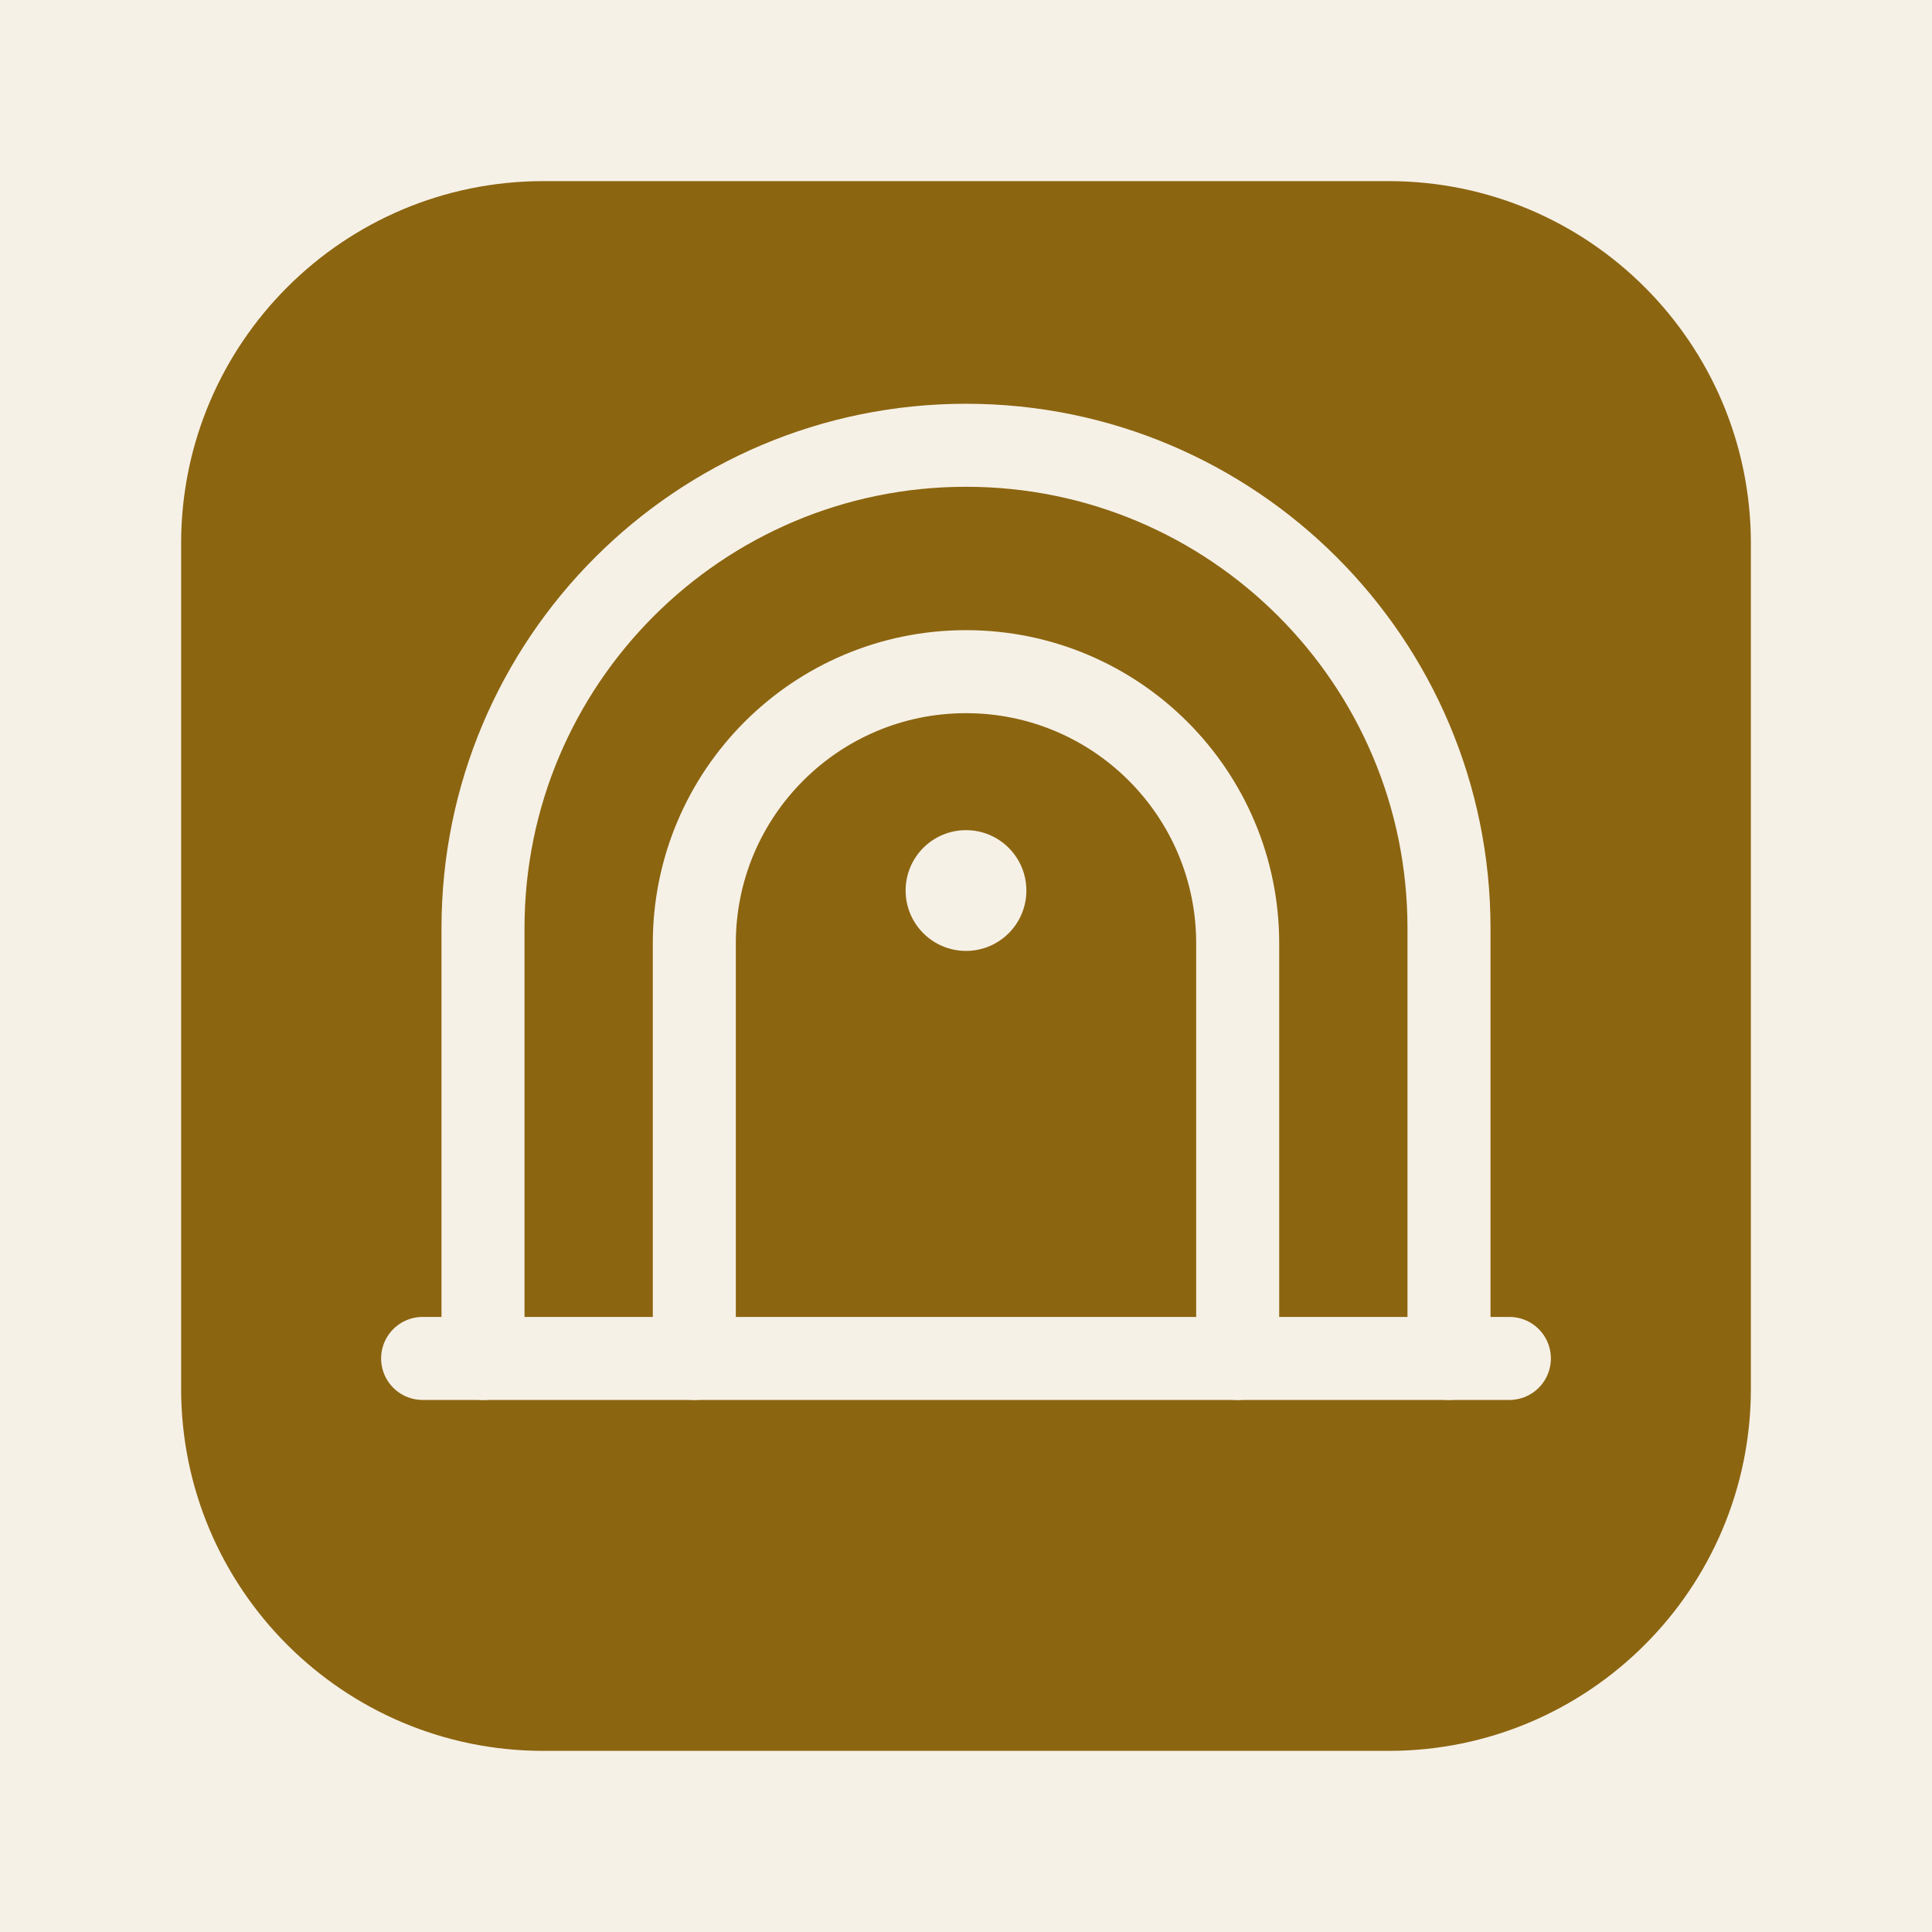
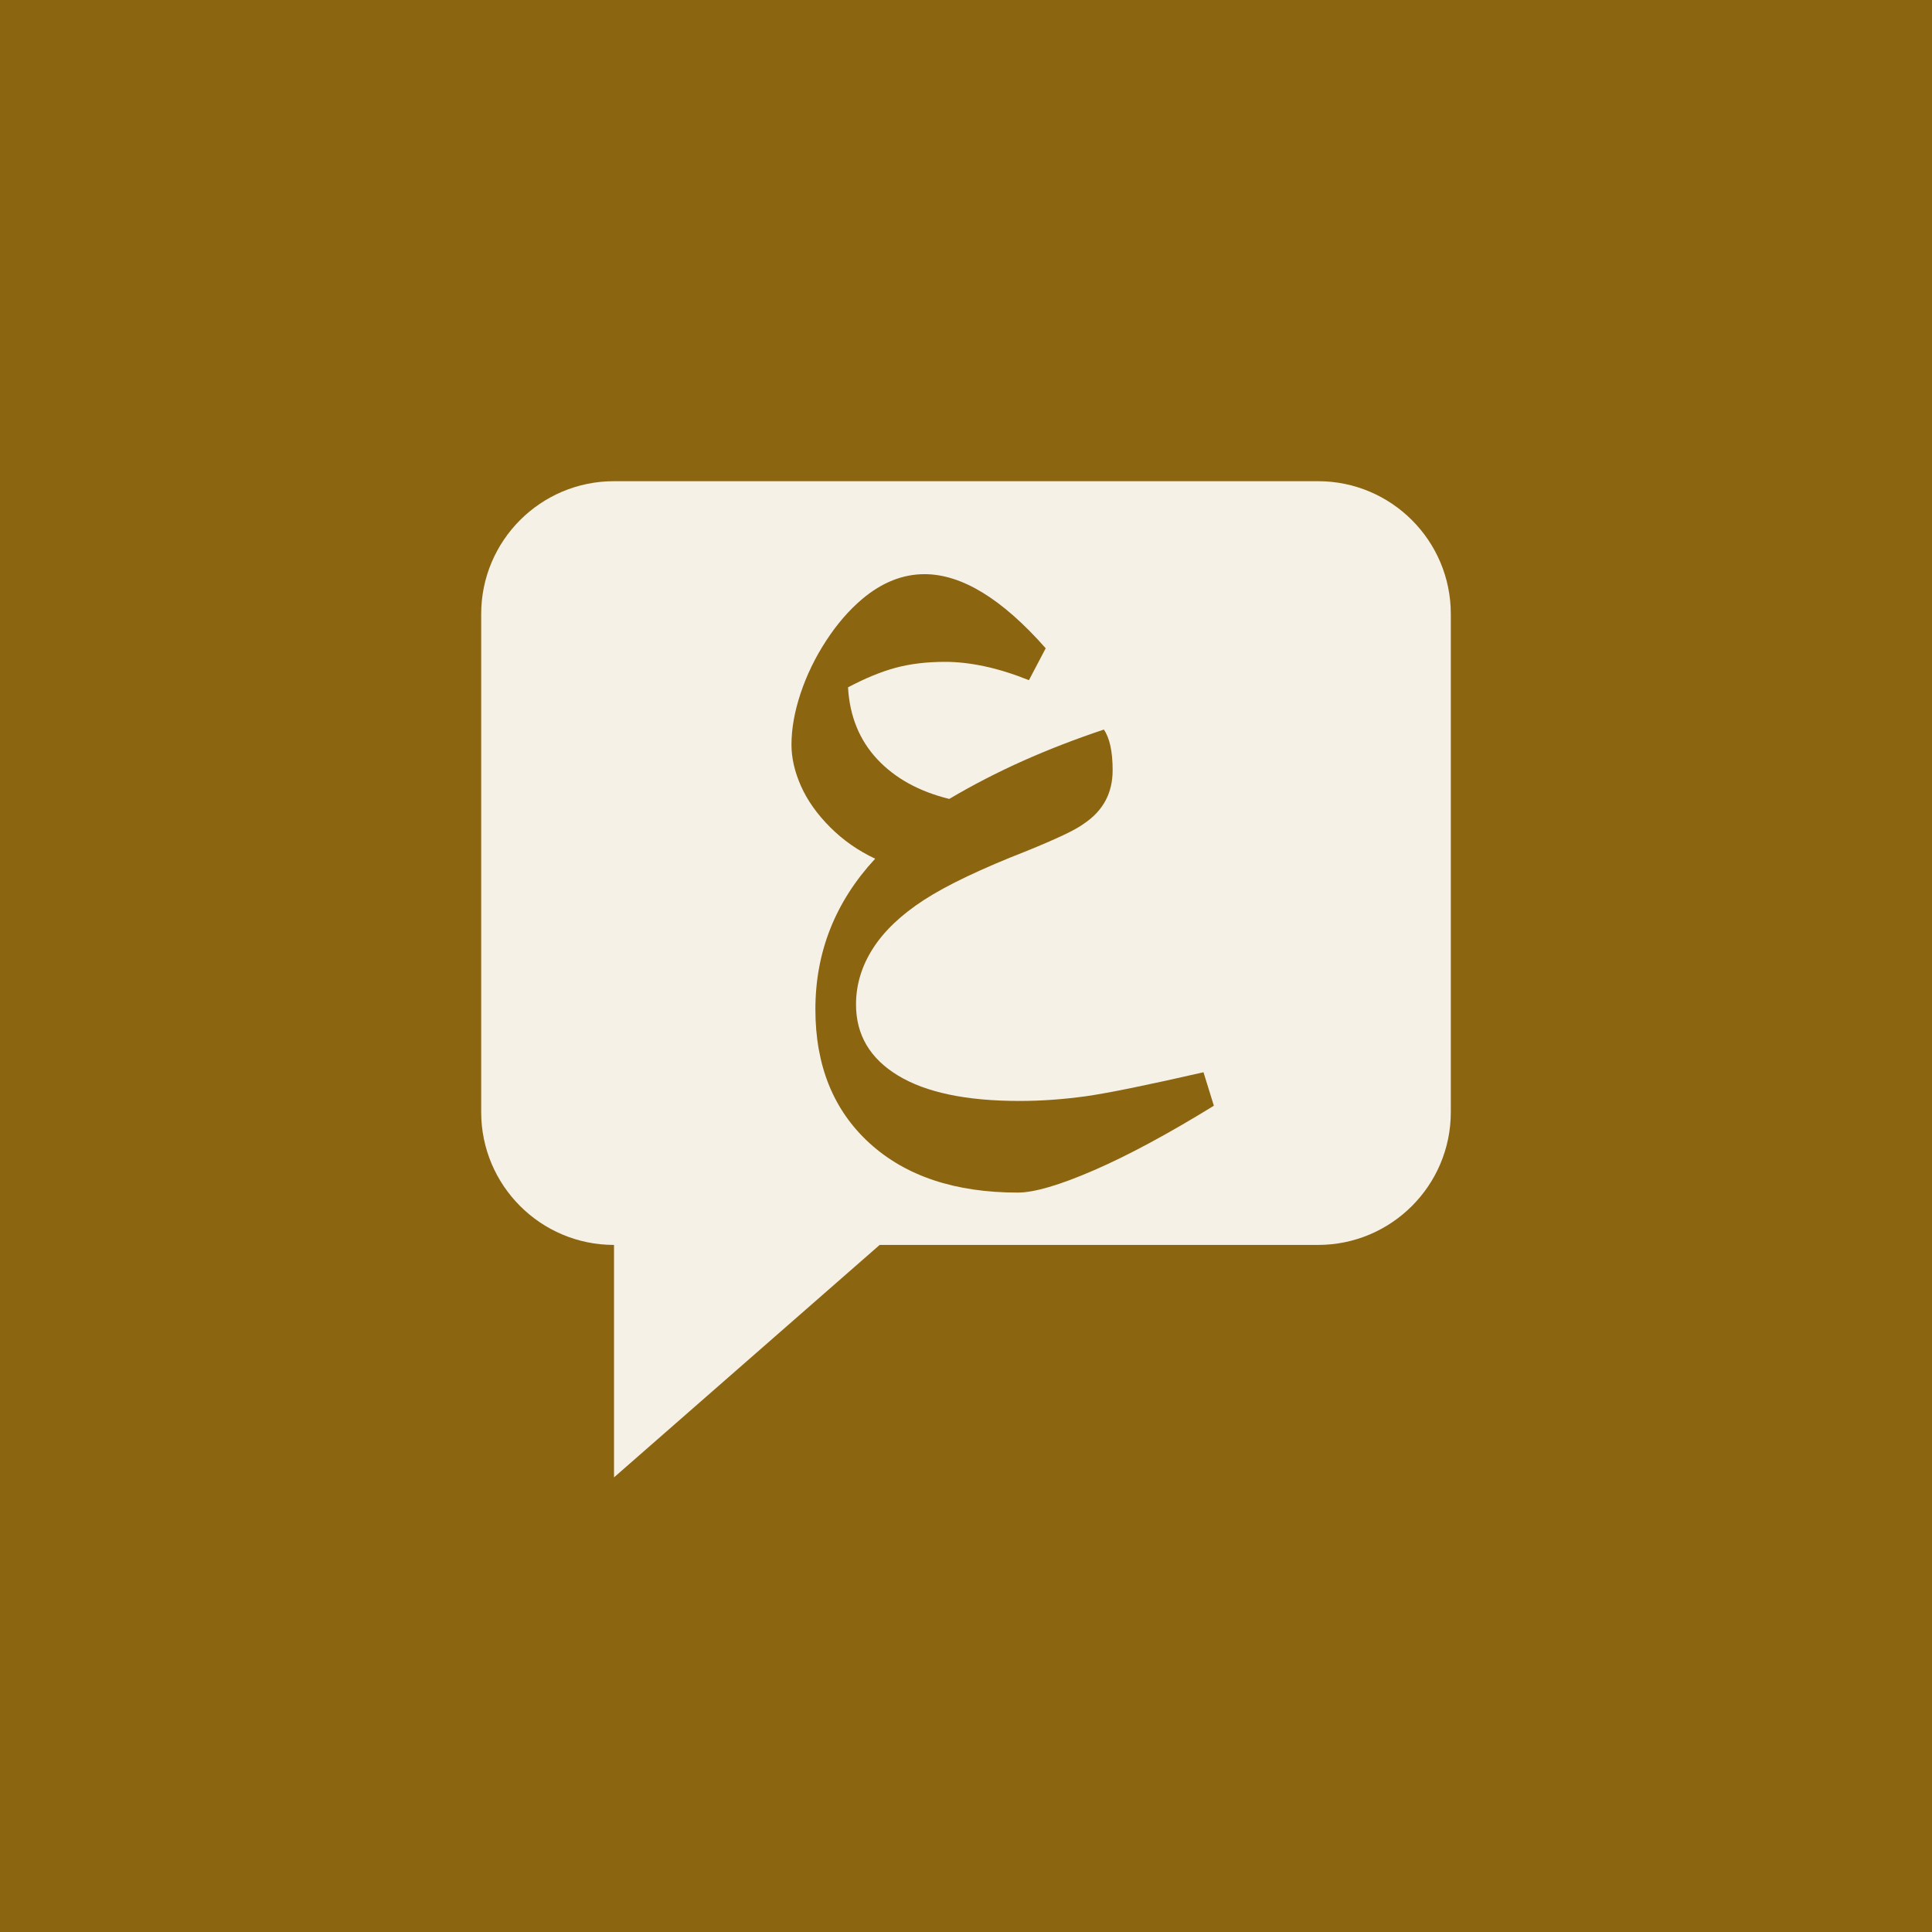
<svg xmlns="http://www.w3.org/2000/svg" viewBox="0 0 512 512">
-   <rect width="512" height="512" fill="#f6f1e7" />
-   <rect x="48" y="48" width="416" height="416" rx="96" fill="#8c6510" />
-   <g fill="none" stroke="#f6f1e7" stroke-width="22" stroke-linecap="round" stroke-linejoin="round">
-     <path d="M128 360V246a128 128 0 0 1 256 0v114" />
-     <path d="M184 360V250a72 72 0 0 1 144 0v110" />
-     <path d="M112 360h288" />
+   <rect width="512" height="512" fill="#8c6510" />
+   <g transform="translate(256 256) scale(.88) translate(-256 -256)">
+     <path d="M110 150a40 40 0 0 1 40-40h212a40 40 0 0 1 40 40v150a40 40 0 0 1-40 40H230l-80 70v-70a40 40 0 0 1-40-40z" fill="#f6f1e7" />
+     <text x="256" y="252" font-size="240" text-anchor="middle" fill="#8c6510" font-family="Noto Naskh Arabic, Amiri, DejaVu Sans, sans-serif" font-weight="700">ع</text>
  </g>
-   <circle cx="256" cy="236" r="16" fill="#f6f1e7" />
</svg>
